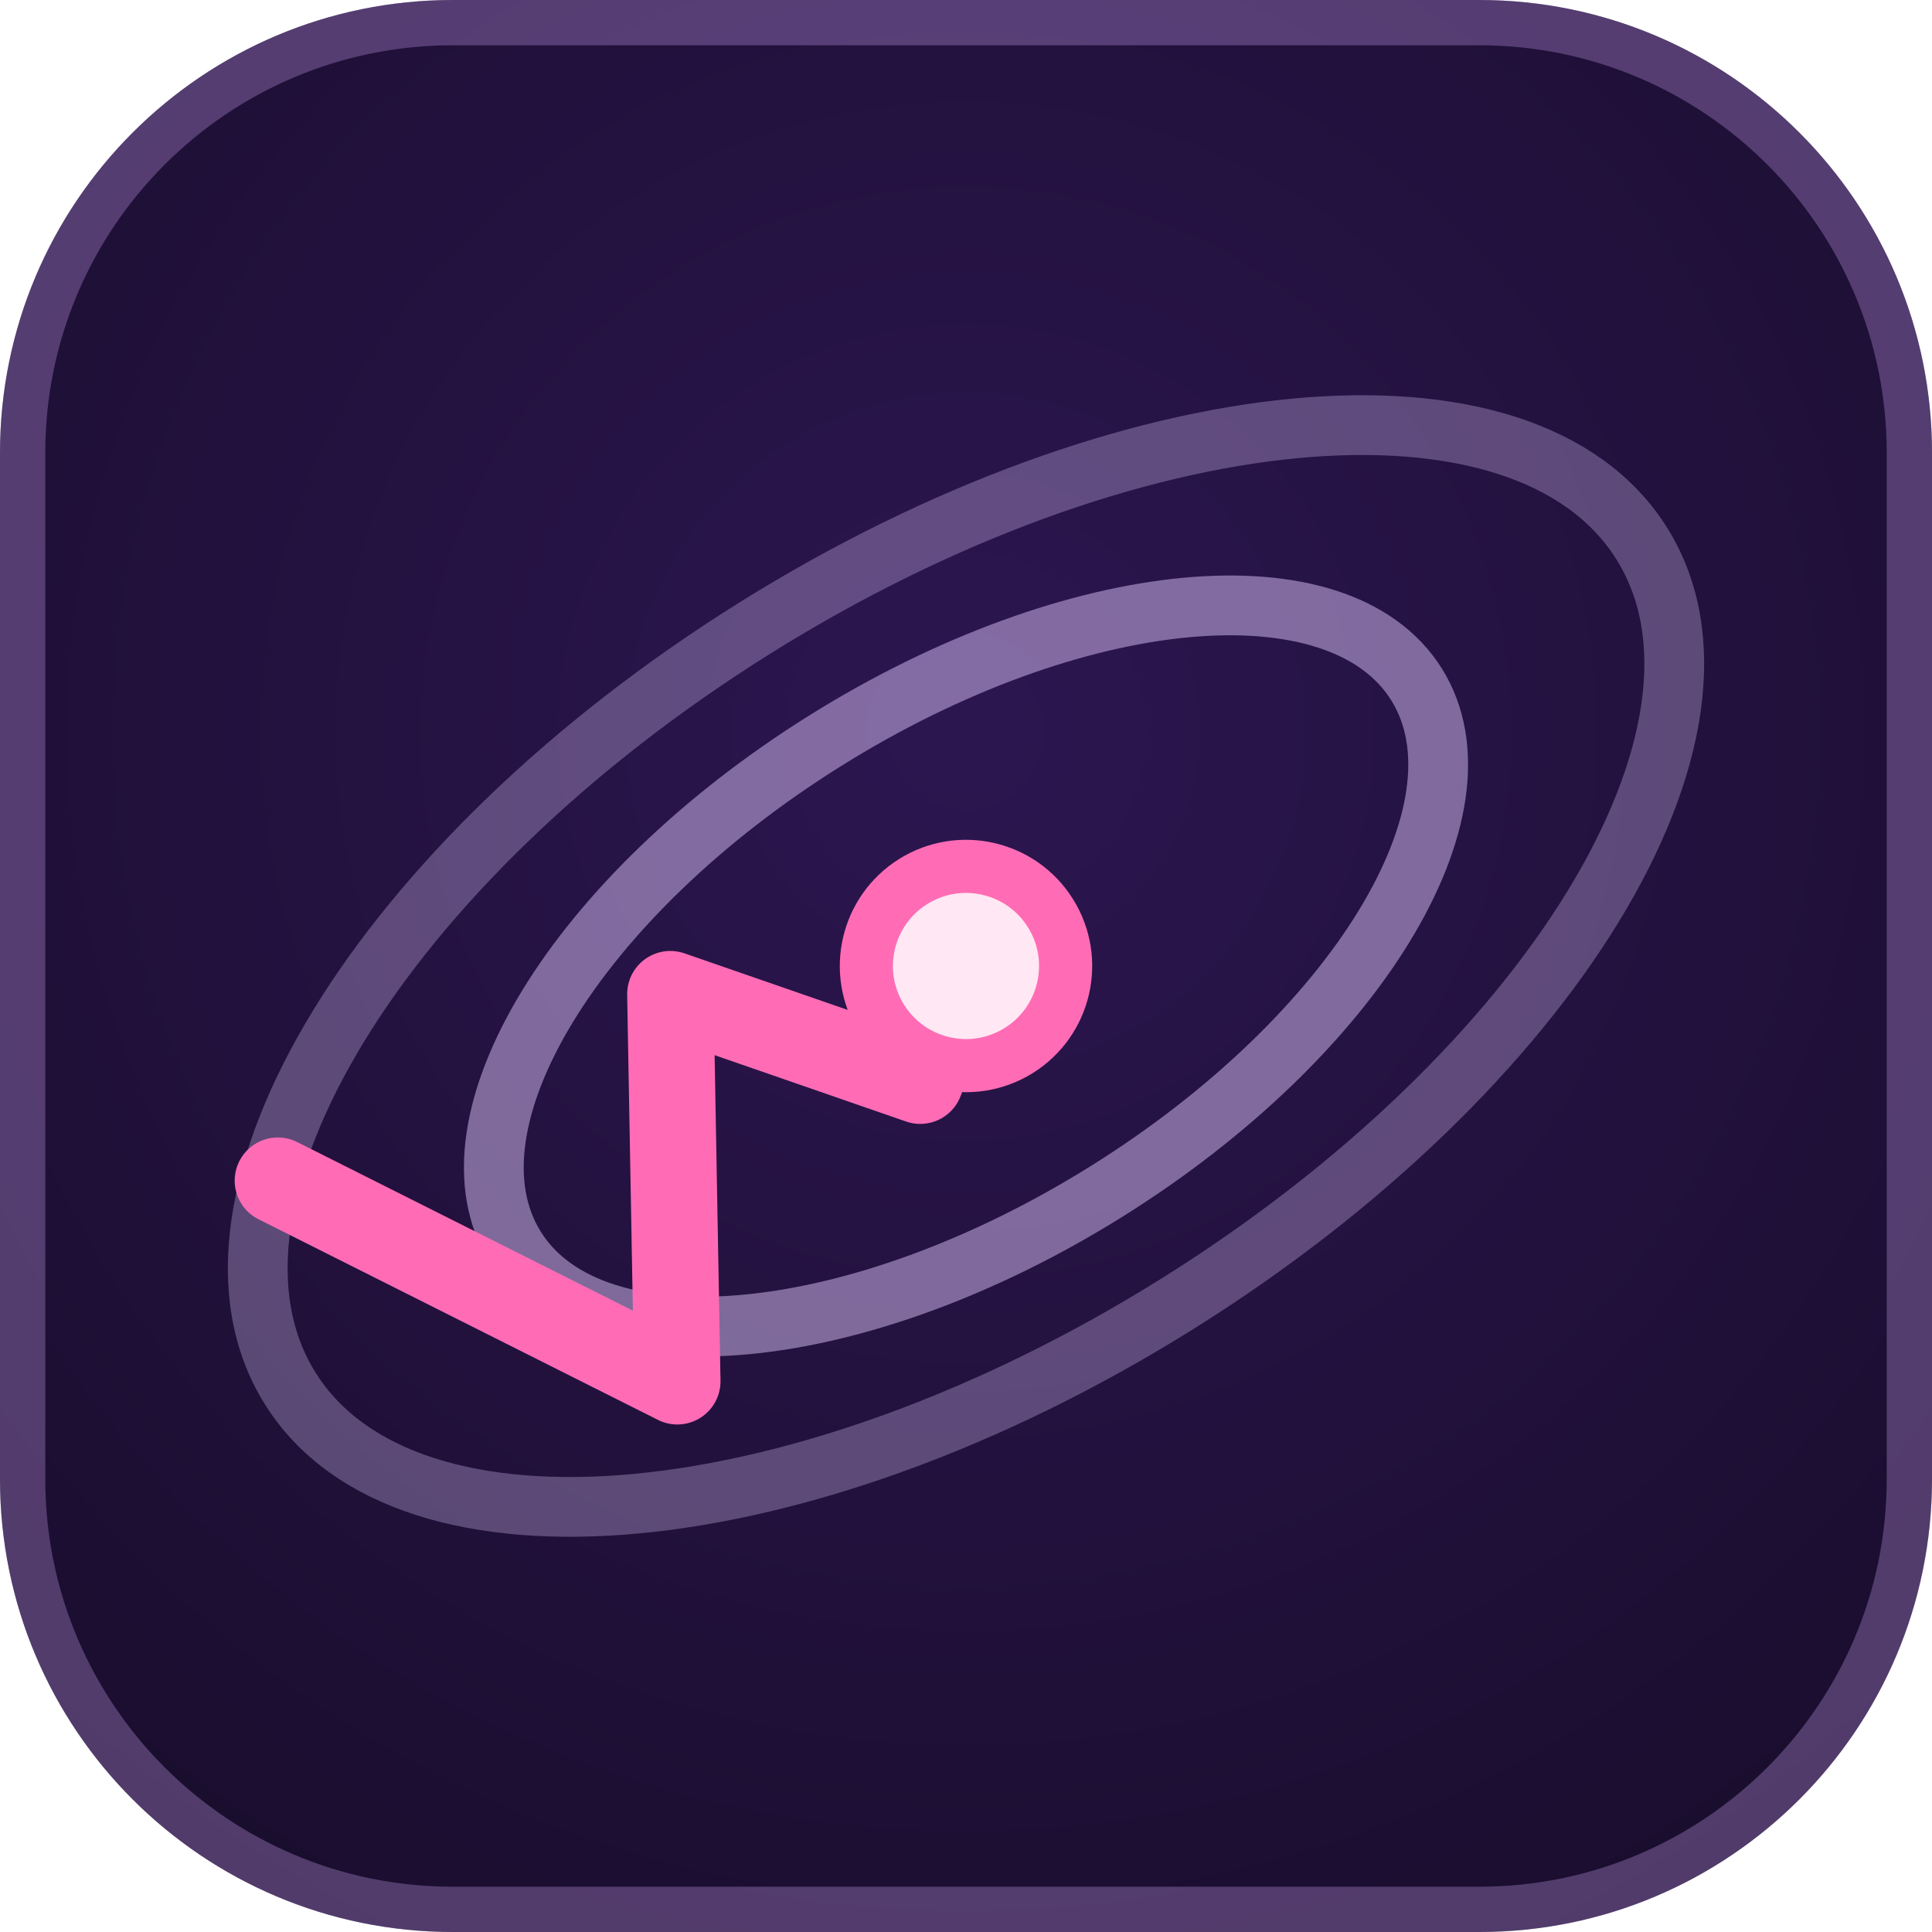
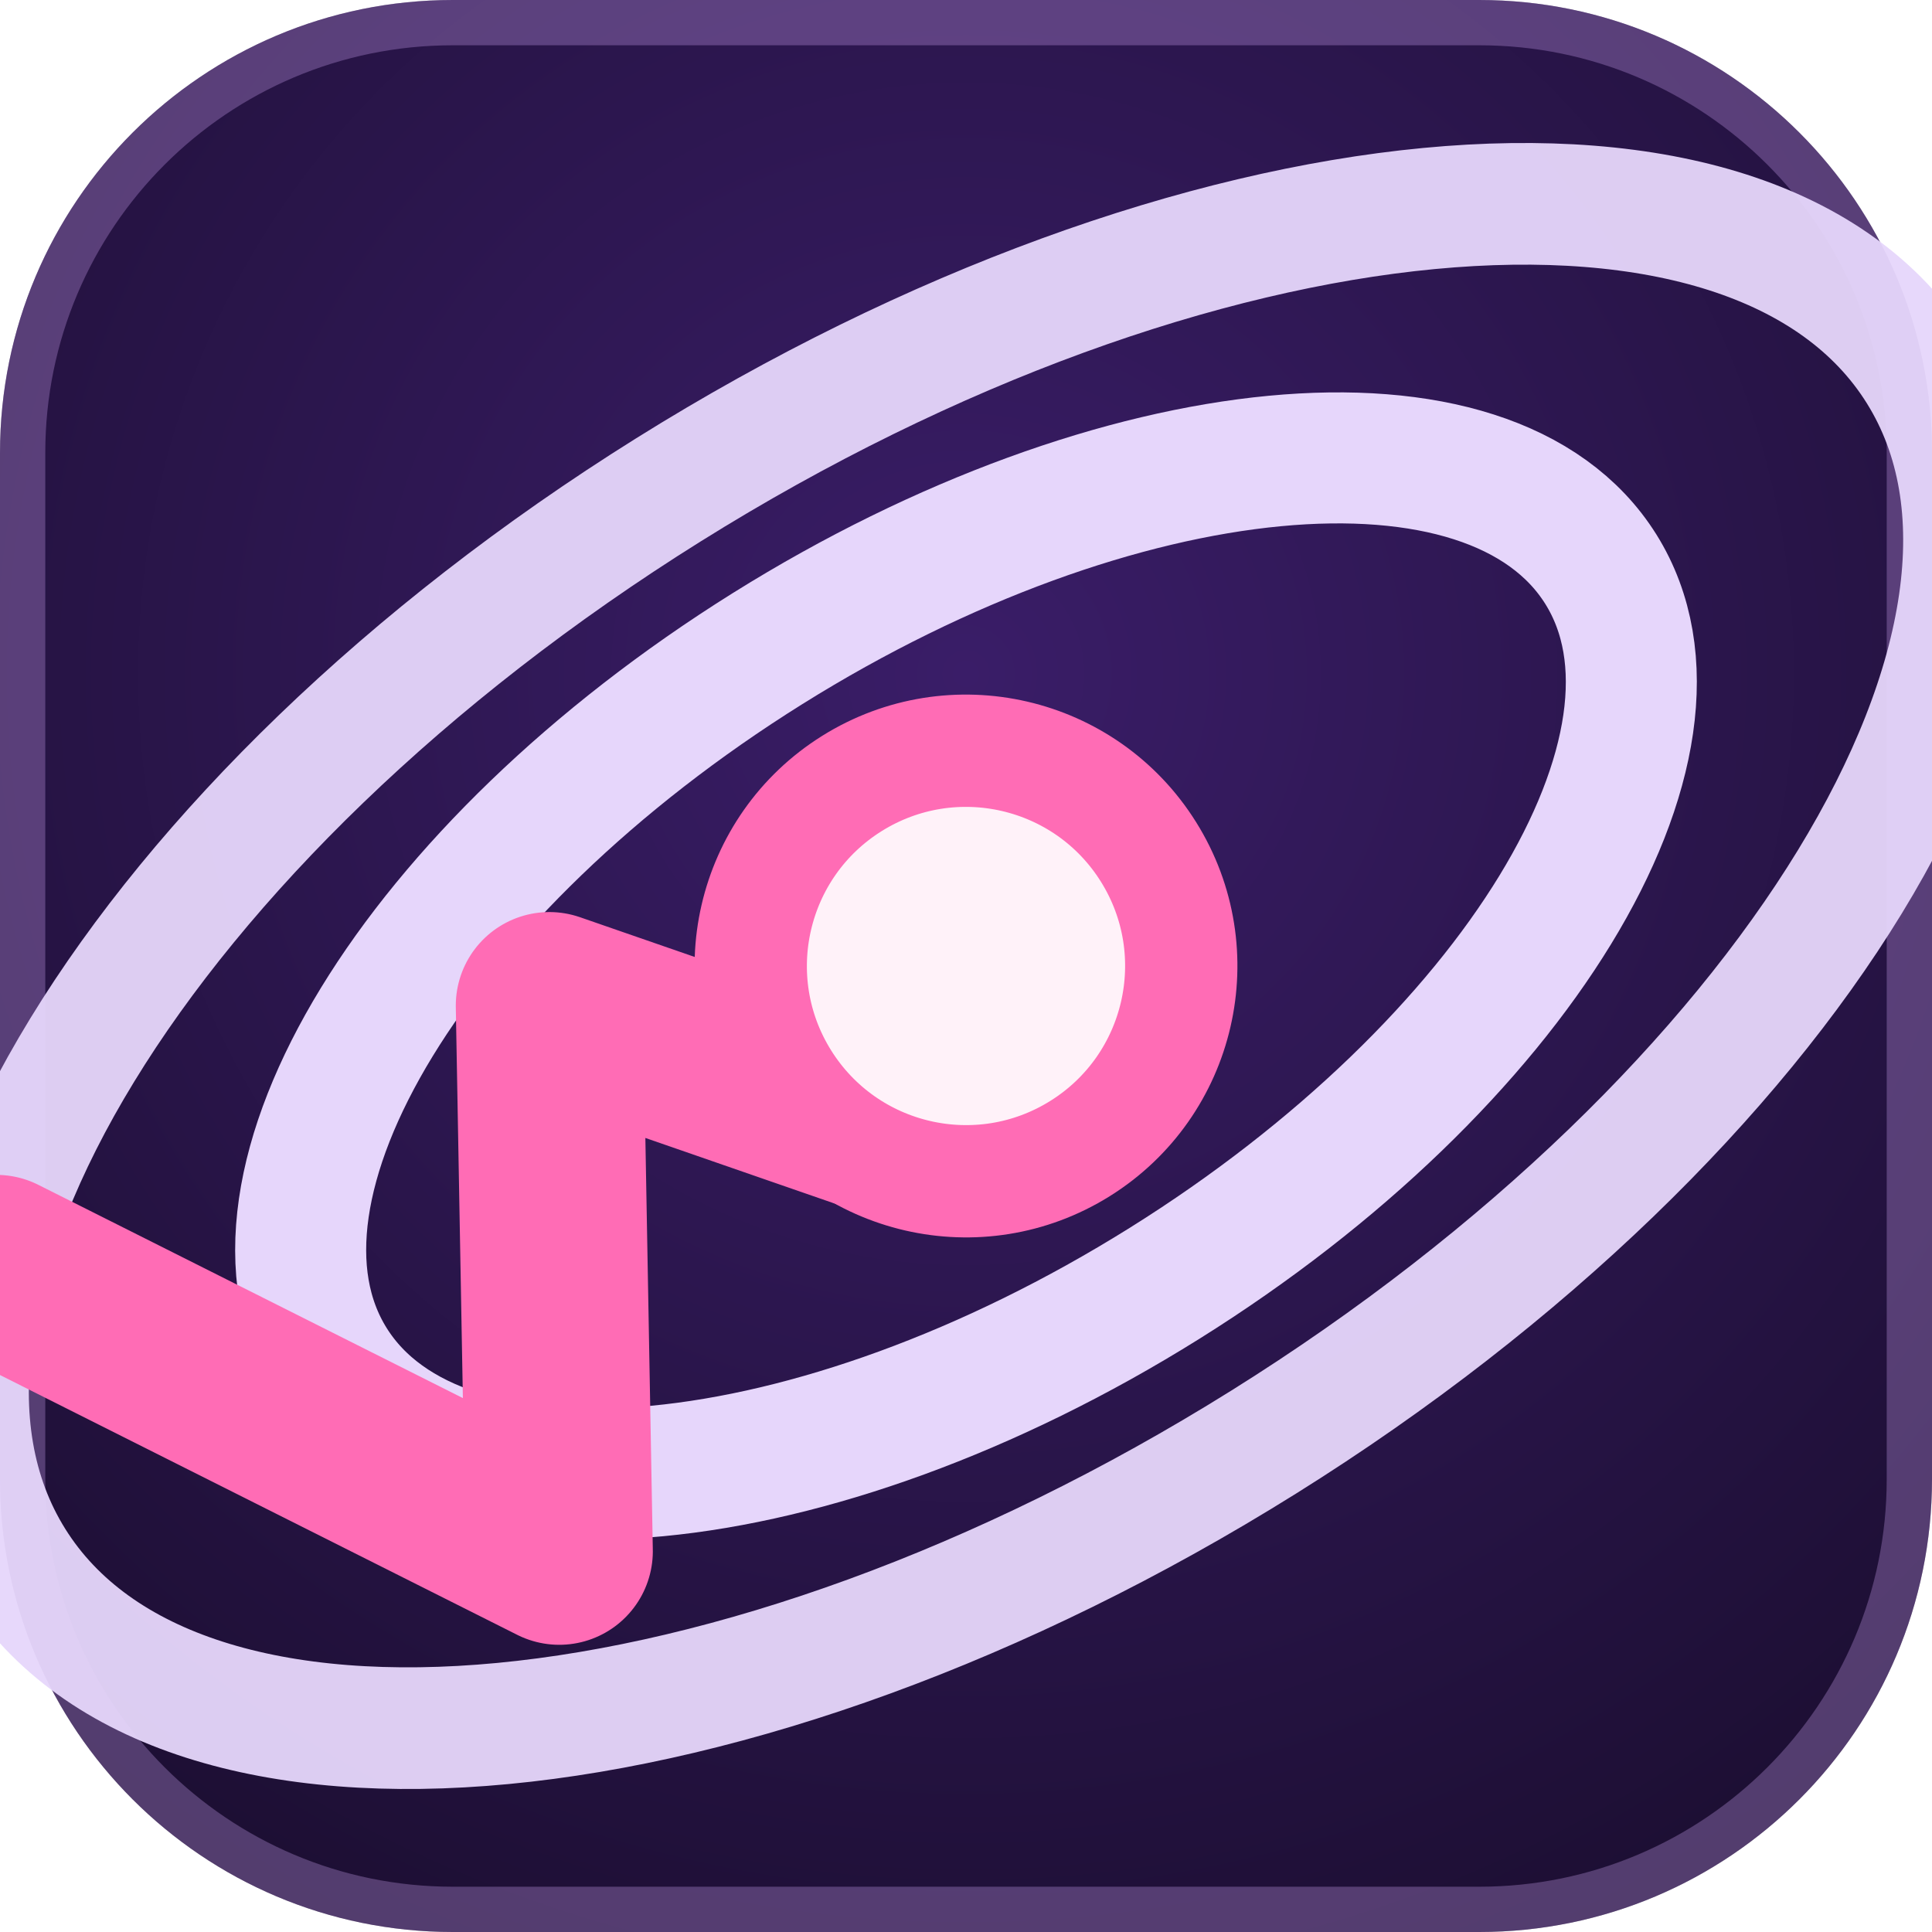
<svg xmlns="http://www.w3.org/2000/svg" viewBox="0 0 64 64">
  <defs>
-     <radialGradient id="bg" cx="50%" cy="38%" r="80%">
-       <stop offset="0" stop-color="#2c1650" />
+     <radialGradient id="bg" cx="50%" cy="35%" r="85%">
+       <stop offset="0" stop-color="#3a1d68" />
      <stop offset="1" stop-color="#170c29" />
    </radialGradient>
  </defs>
  <rect width="64" height="64" rx="15" fill="url(#bg)" />
  <rect x=".75" y=".75" width="62.5" height="62.5" rx="14.25" fill="none" stroke="#d4a9f8" stroke-opacity=".3" stroke-width="1.5" />
-   <g transform="translate(32 32) rotate(-32) scale(1.1)">
-     <ellipse rx="24" ry="12" fill="none" stroke="#dcc3f8" stroke-opacity="0.32" stroke-width="1.8" />
-     <ellipse rx="16" ry="8" fill="none" stroke="#dcc3f8" stroke-opacity="0.5" stroke-width="1.8" />
-     <path d="M-21 -5.5 L-14 6 L-8 -4 L-3 2.2 L0 0" fill="none" stroke="#ff6cb5" stroke-width="2.6" stroke-linecap="round" stroke-linejoin="round" />
-     <circle r="3.0" fill="#ffe8f3" />
-     <circle r="3.0" fill="none" stroke="#ff6cb5" stroke-width="1.6" />
+   <g transform="translate(32 32) rotate(-32) scale(1.55)">
+     <ellipse rx="24" ry="12" fill="none" stroke="#e6d6fb" stroke-opacity="0.95" stroke-width="2.6" />
+     <ellipse rx="16" ry="8" fill="none" stroke="#e6d6fb" stroke-opacity="1" stroke-width="2.8" />
+     <path d="M-21 -5.5 L-14 6 L-8 -4 L-3 2.2 L0 0" fill="none" stroke="#ff6cb5" stroke-width="4" stroke-linecap="round" stroke-linejoin="round" />
+     <circle r="4.6" fill="#fff2f9" />
+     <circle r="4.6" fill="none" stroke="#ff6cb5" stroke-width="2.4" />
  </g>
</svg>
